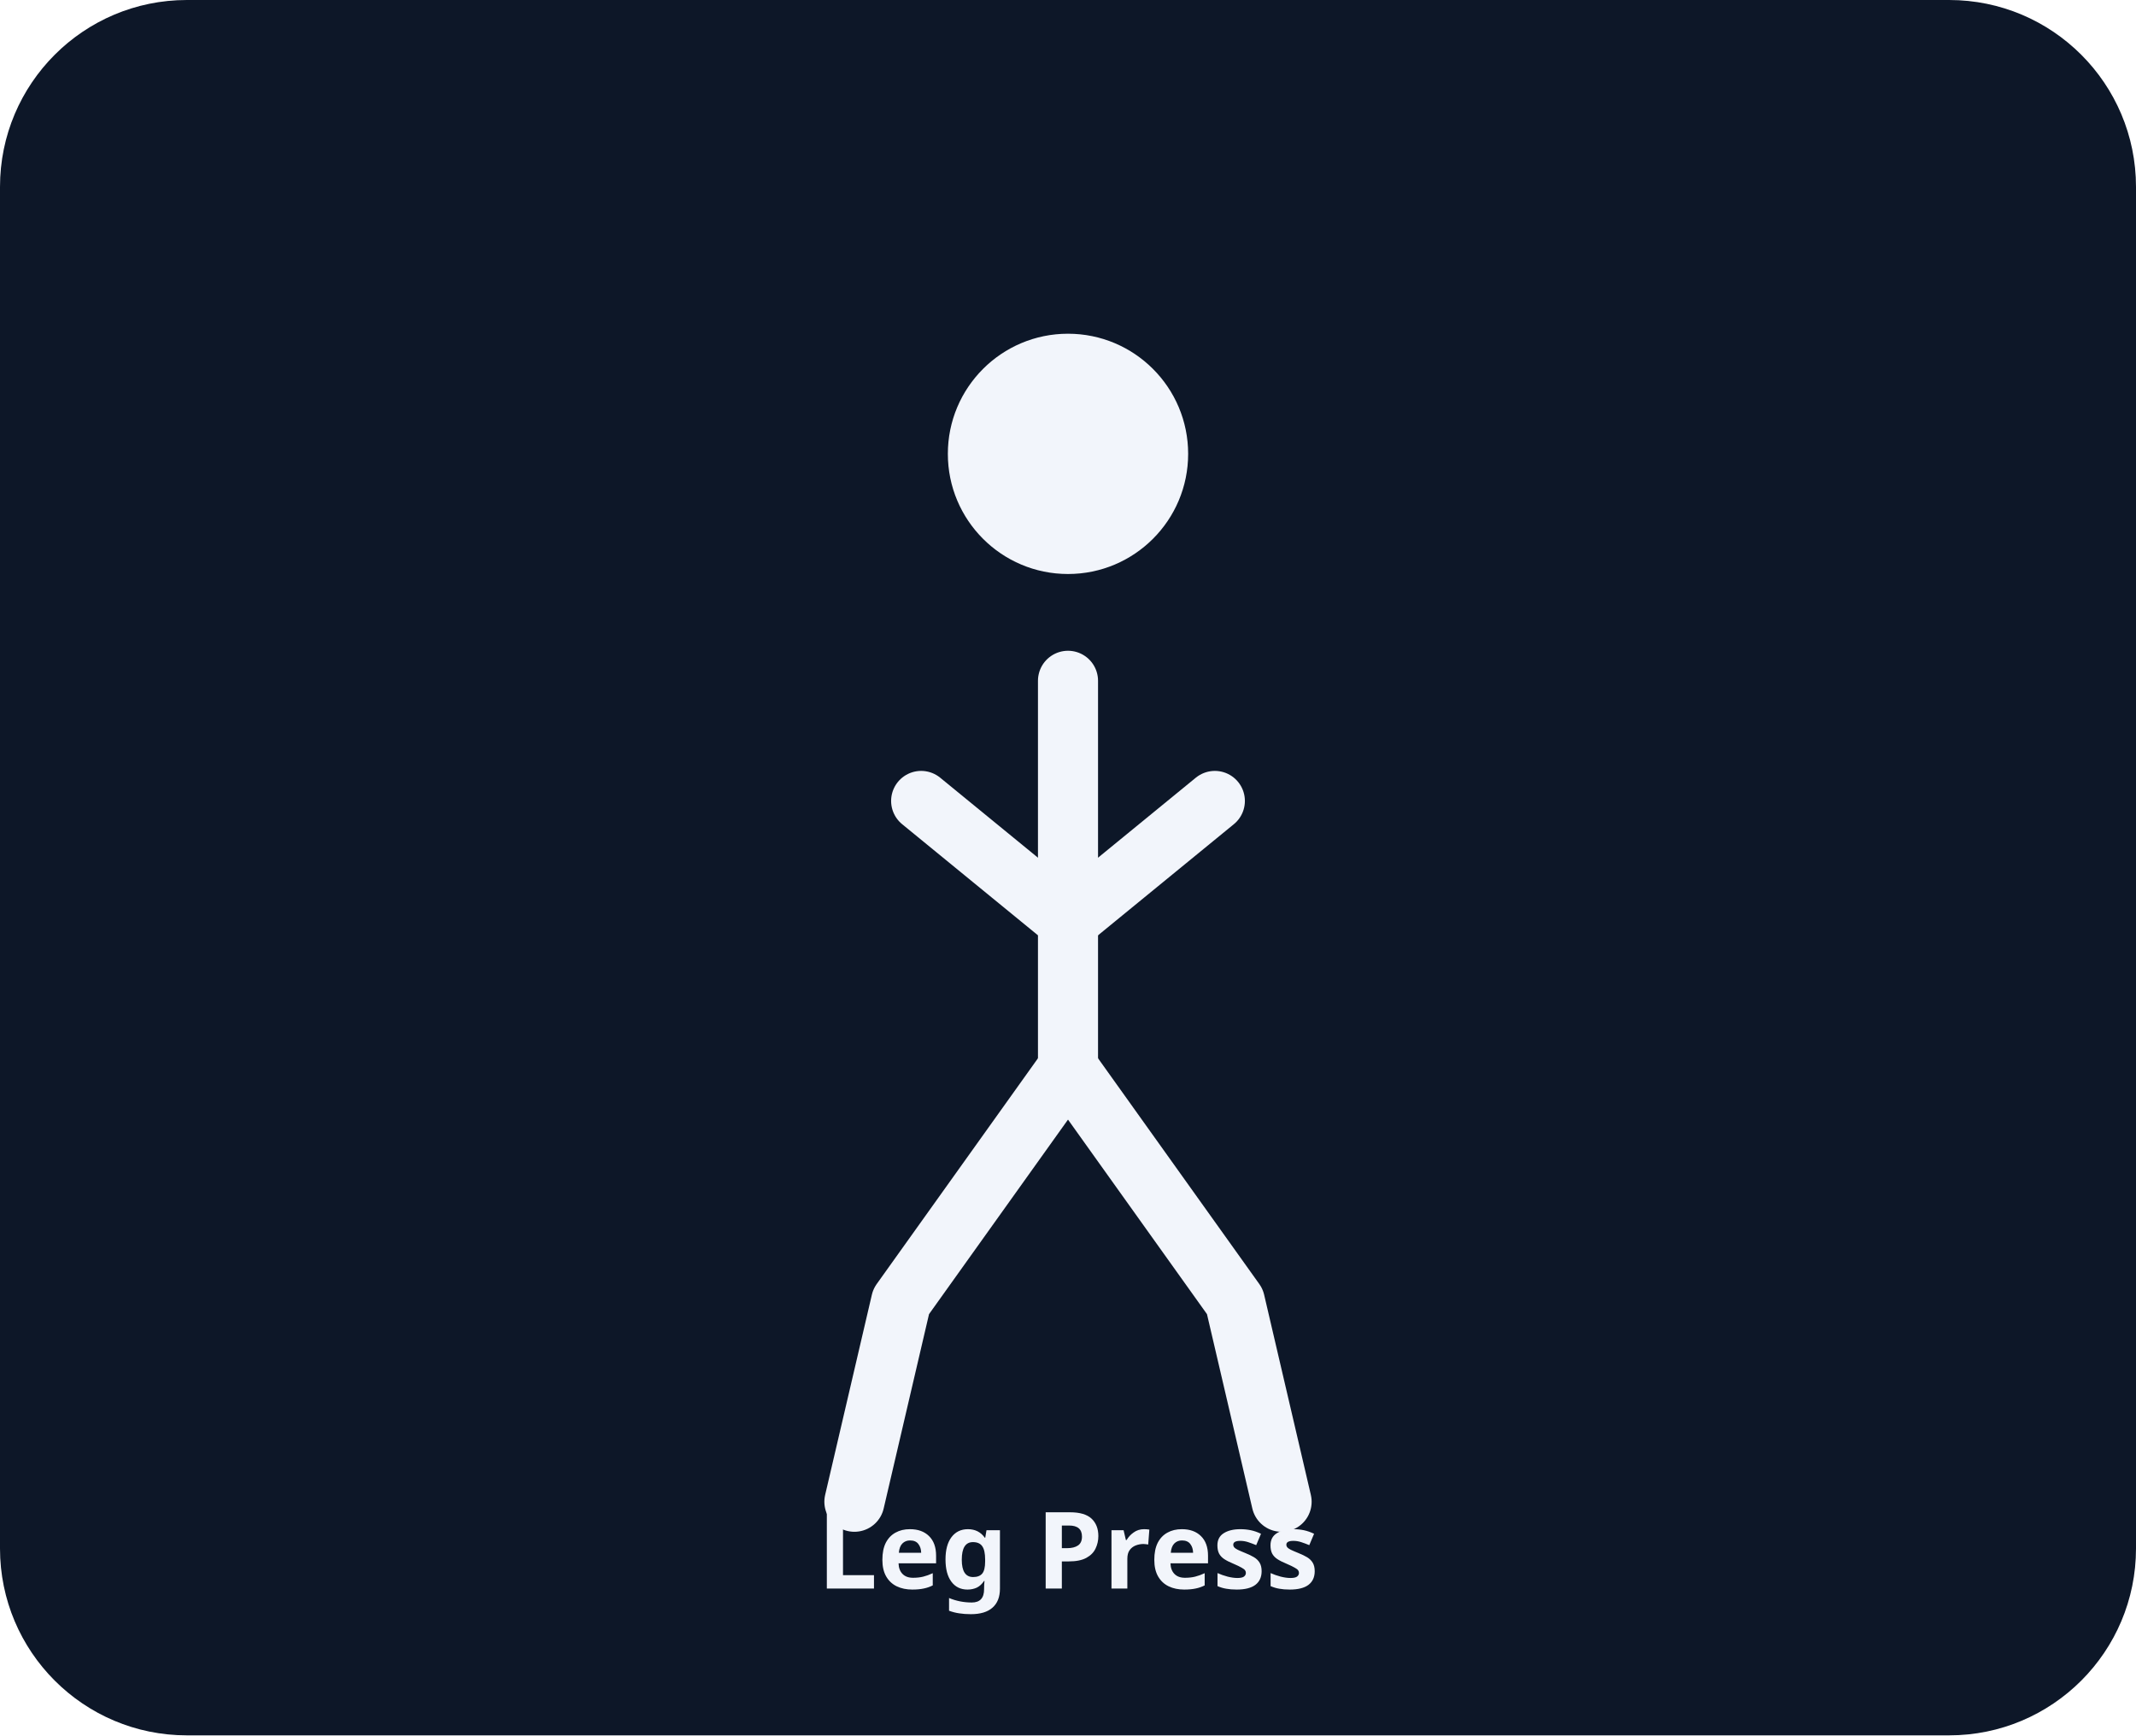
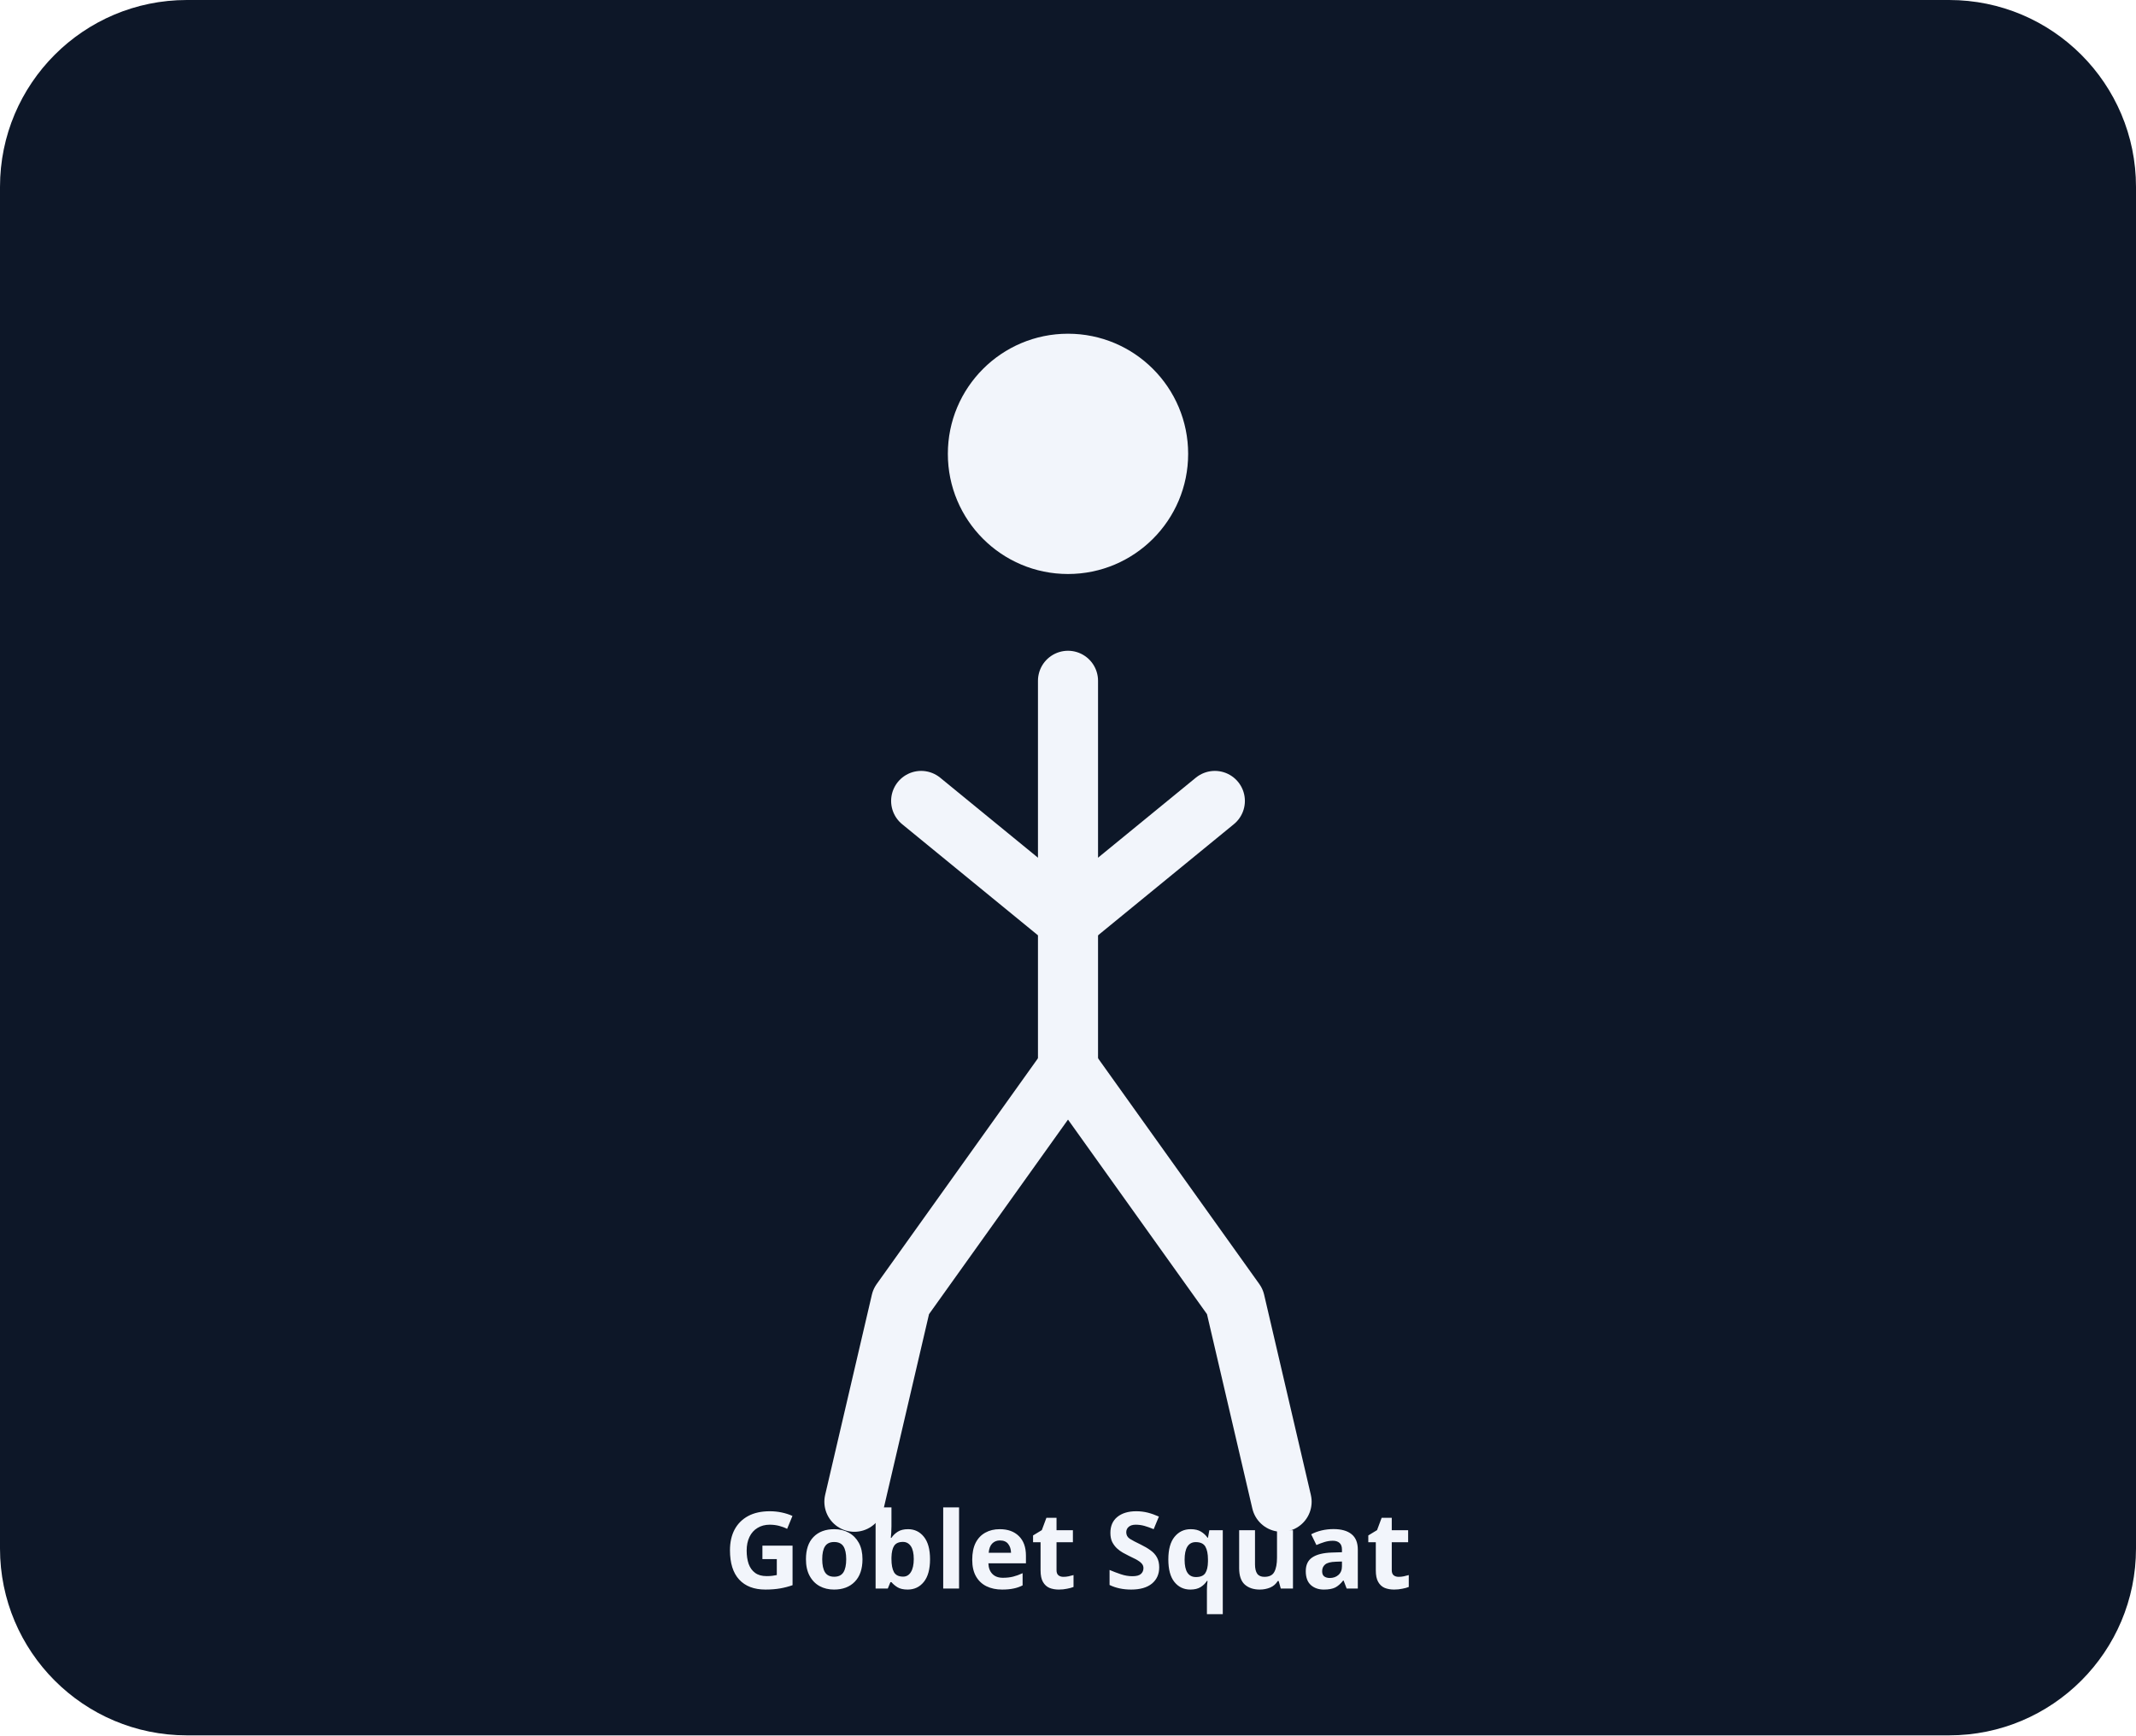
- <svg xmlns="http://www.w3.org/2000/svg" viewBox="0 0 320 260" role="img" aria-label="Leg Press">
+ <svg xmlns="http://www.w3.org/2000/svg" viewBox="0 0 320 260" role="img" aria-label="Goblet Squat">
  <rect width="320" height="260" rx="28" fill="#0d1728" />
  <g transform="translate(110 10)" fill="none" stroke="#f2f5fb" stroke-width="9" stroke-linecap="round" stroke-linejoin="round">
    <circle cx="50" cy="58" r="18" fill="#f2f5fb" stroke="none" />
    <polyline points="50,92 50,150" />
    <polyline points="28,110 50,128 72,110" />
    <polyline points="50,150 25,185 18,215" />
    <polyline points="50,150 75,185 82,215" />
  </g>
-   <text x="160" y="238" text-anchor="middle" fill="#f2f5fb" font-family="system-ui, sans-serif" font-size="16" font-weight="700">Leg Press</text>
+   <text x="160" y="238" text-anchor="middle" fill="#f2f5fb" font-family="system-ui, sans-serif" font-size="16" font-weight="700">Goblet Squat</text>
</svg>
